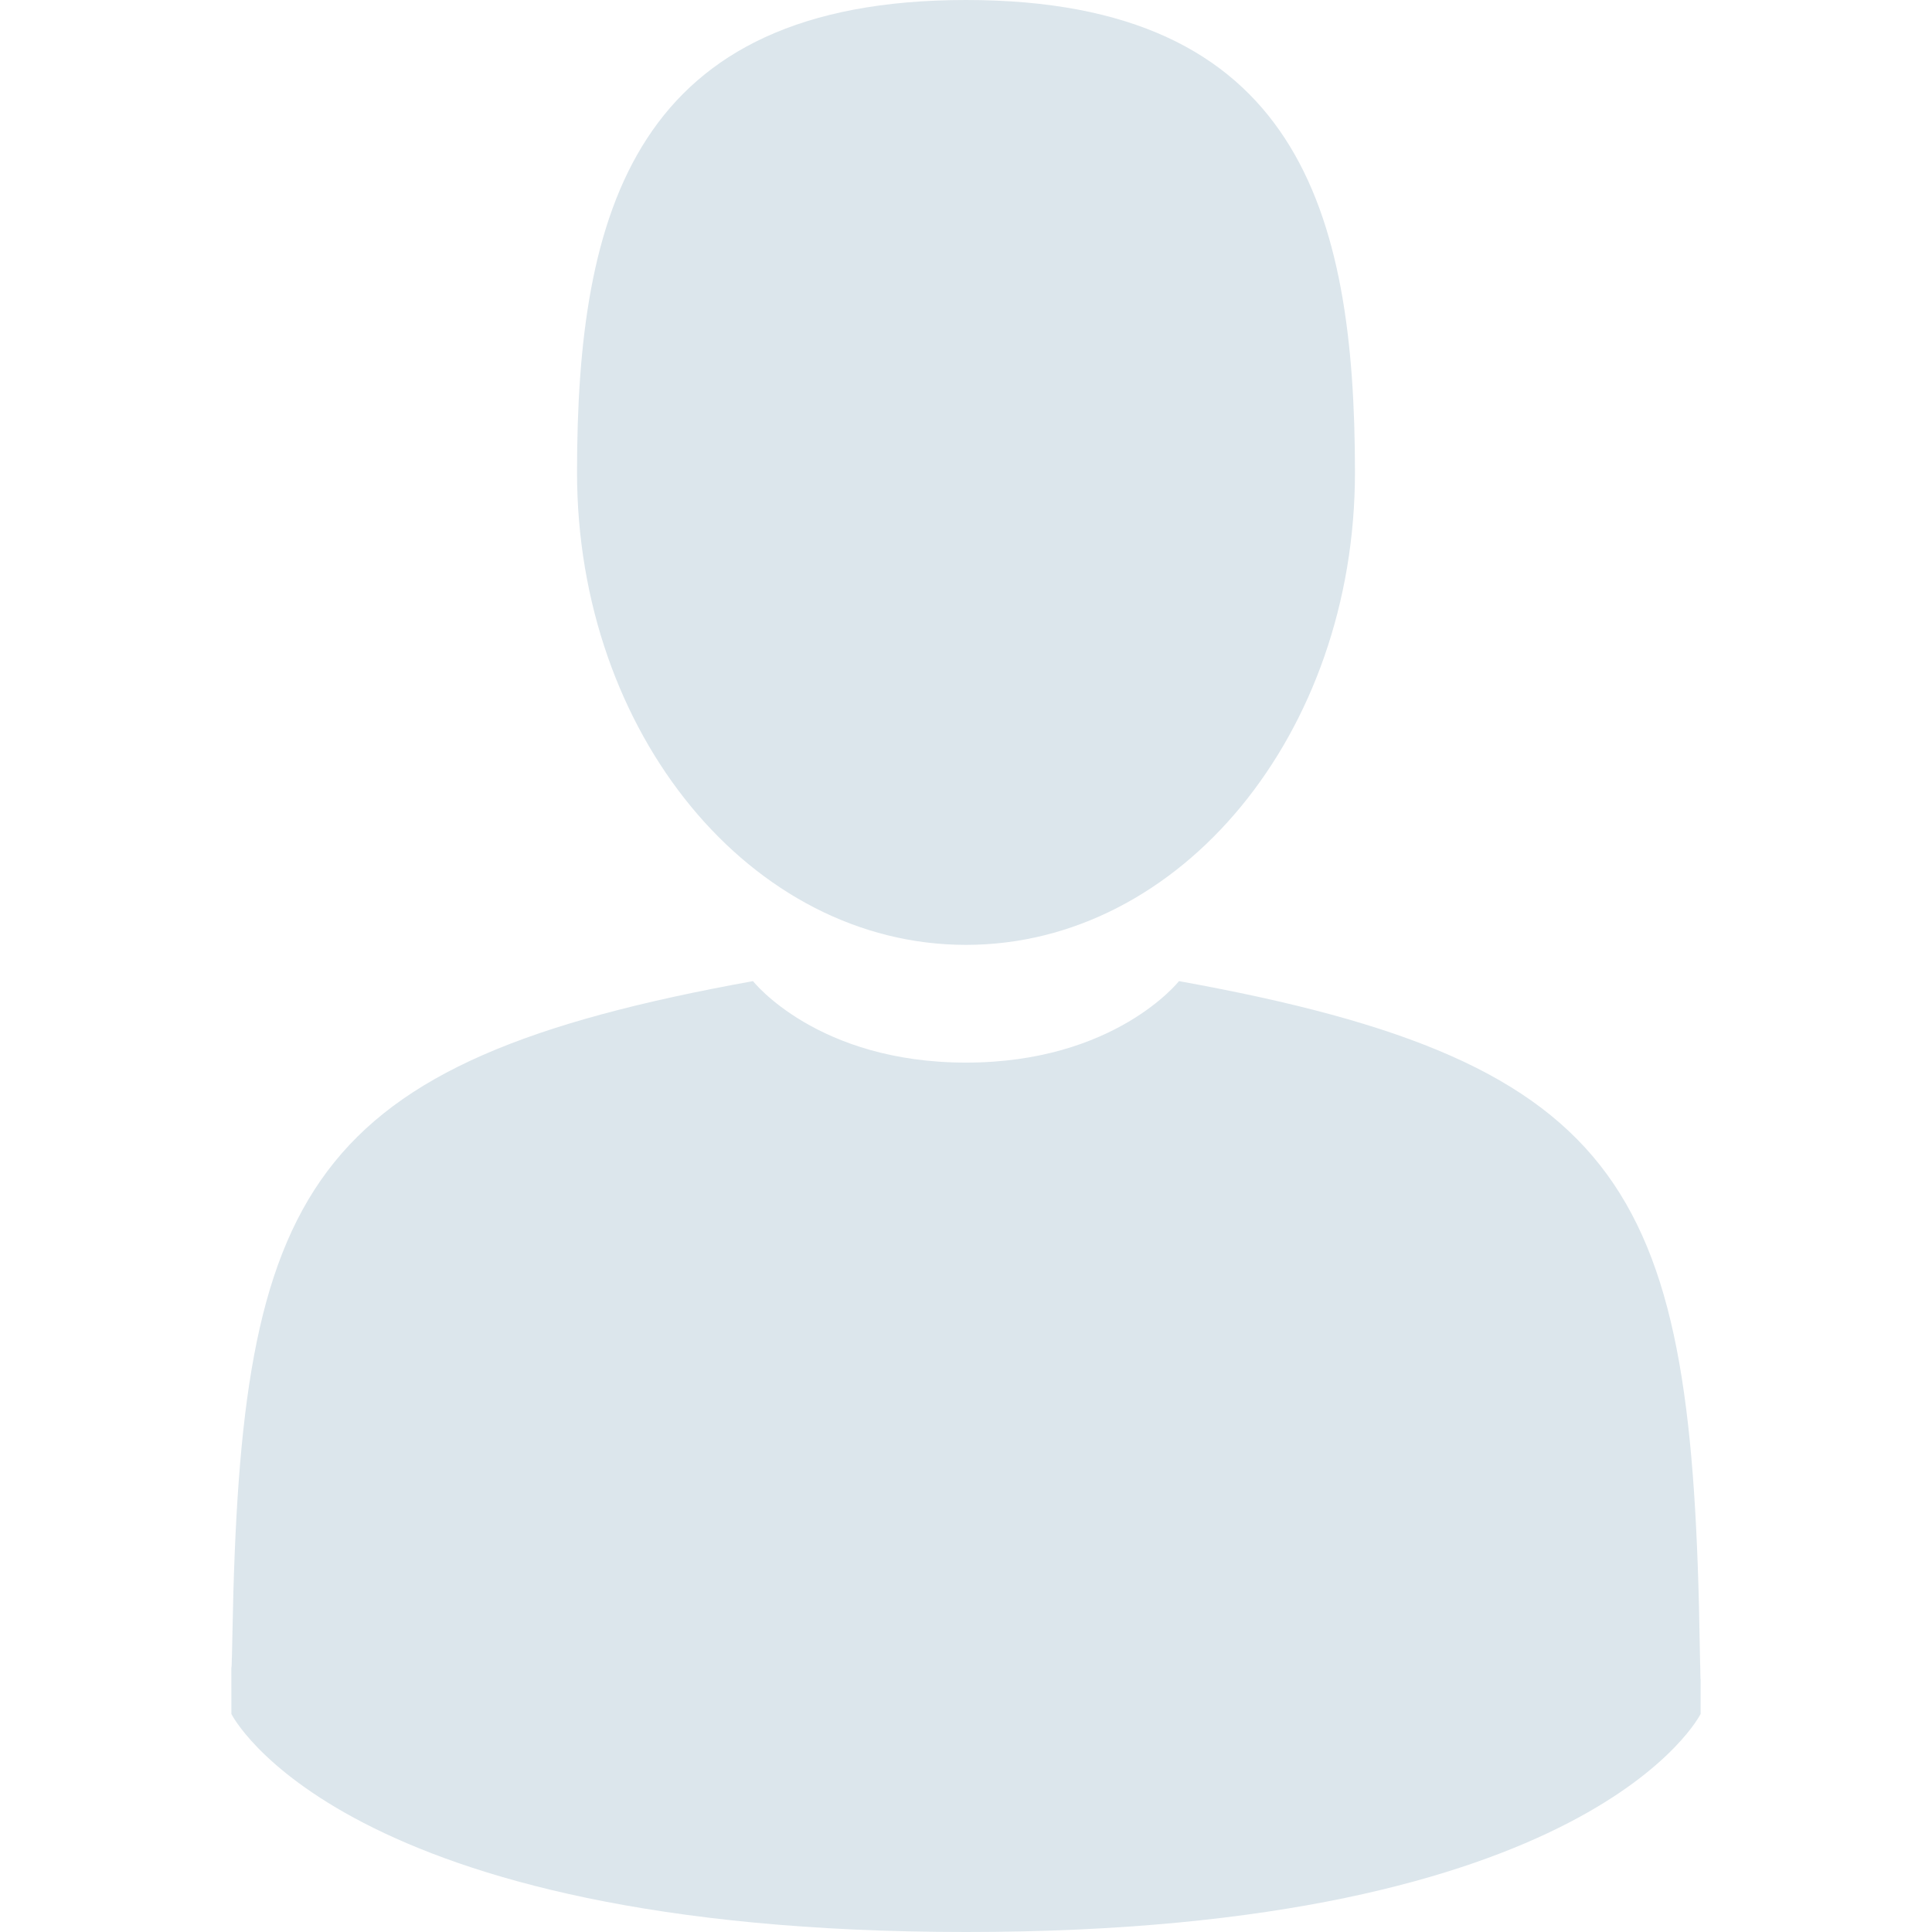
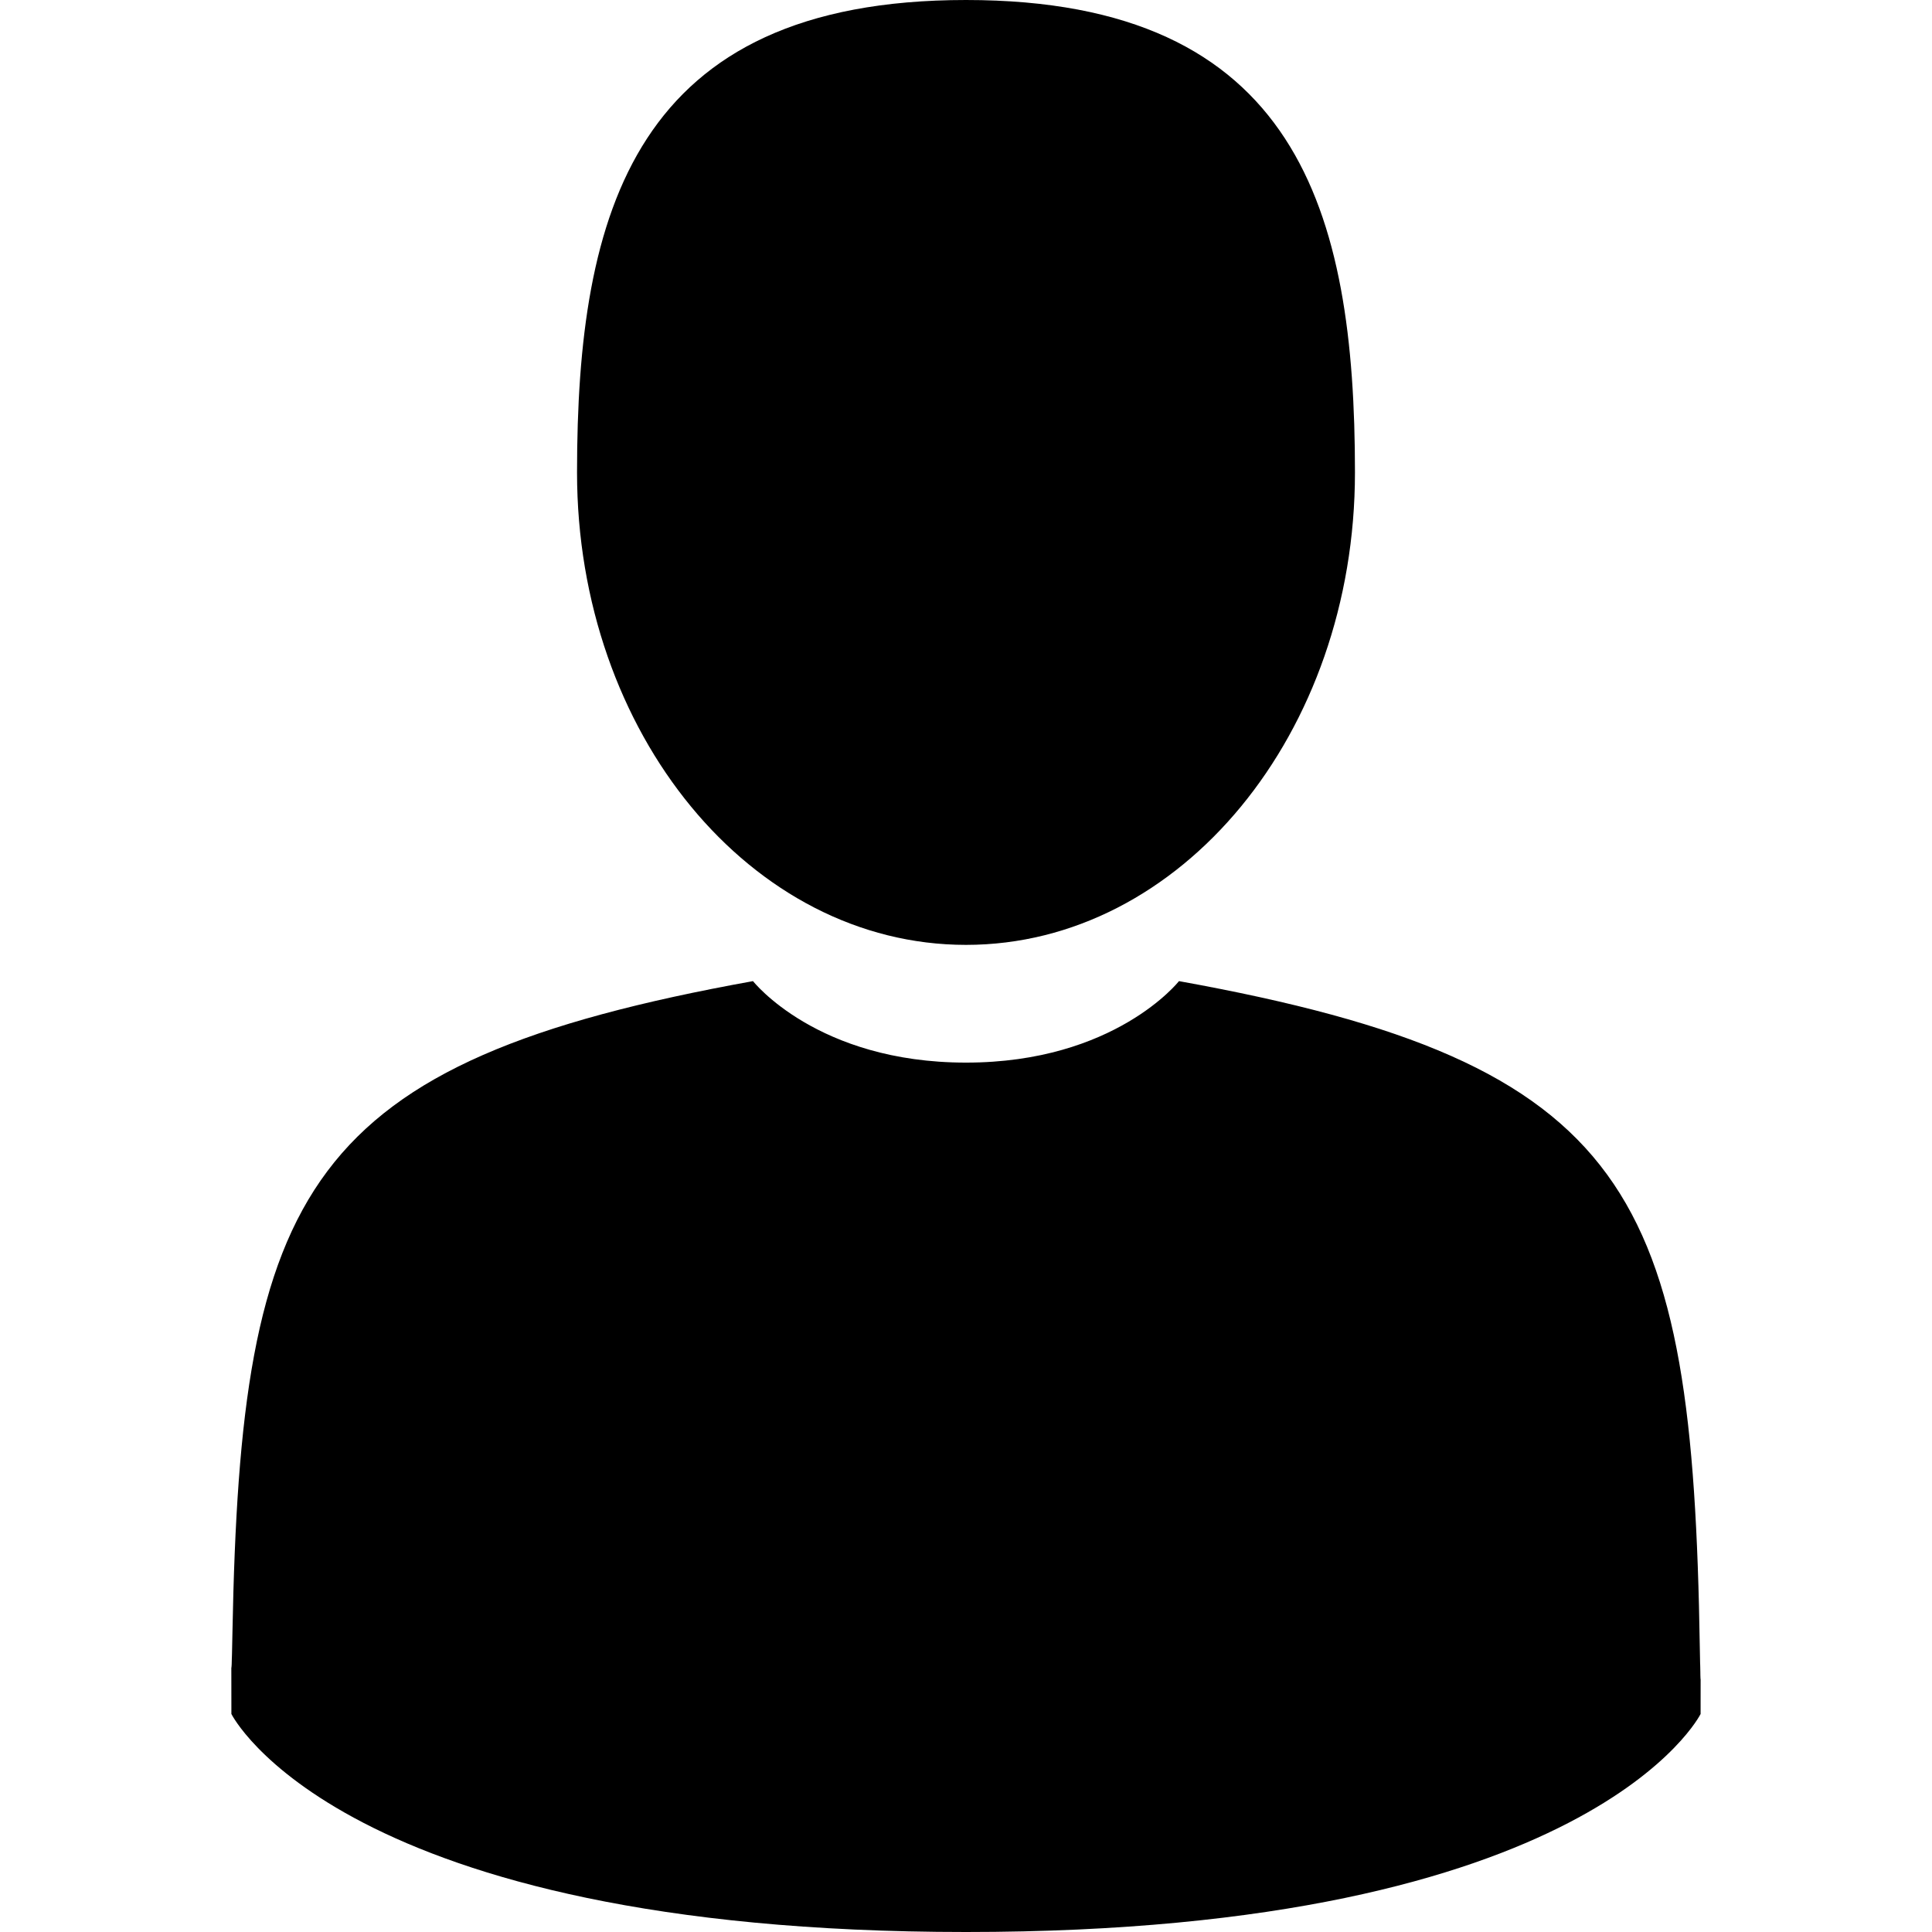
<svg xmlns="http://www.w3.org/2000/svg" version="1.1" id="Capa_1" x="0px" y="0px" viewBox="0 0 350 350" style="enable-background:new 0 0 350 350;" xml:space="preserve">
  <g>
-     <path style="fill:#DCE6EC;" d="M175,171.173c38.914,0,70.463-38.318,70.463-85.586C245.463,38.318,235.105,0,175,0s-70.465,38.318-70.465,85.587   C104.535,132.855,136.084,171.173,175,171.173z" />
-     <path style="fill:#DCE6EC;" d="M41.909,301.853C41.897,298.971,41.885,301.041,41.909,301.853L41.909,301.853z" />
-     <path style="fill:#DCE6EC;" d="M308.085,304.104C308.123,303.315,308.098,298.63,308.085,304.104L308.085,304.104z" />
-     <path style="fill:#DCE6EC;" d="M307.935,298.397c-1.305-82.342-12.059-105.805-94.352-120.657c0,0-11.584,14.761-38.584,14.761   s-38.586-14.761-38.586-14.761c-81.395,14.69-92.803,37.805-94.303,117.982c-0.123,6.547-0.18,6.891-0.202,6.131   c0.005,1.424,0.011,4.058,0.011,8.651c0,0,19.592,39.496,133.08,39.496c113.486,0,133.08-39.496,133.08-39.496   c0-2.951,0.002-5.003,0.005-6.399C308.062,304.575,308.018,303.664,307.935,298.397z" />
+     <path style="fill:#black;" d="M175,171.173c38.914,0,70.463-38.318,70.463-85.586C245.463,38.318,235.105,0,175,0s-70.465,38.318-70.465,85.587   C104.535,132.855,136.084,171.173,175,171.173z" />
+     <path style="fill:#black;" d="M41.909,301.853C41.897,298.971,41.885,301.041,41.909,301.853L41.909,301.853z" />
+     <path style="fill:#black;" d="M308.085,304.104C308.123,303.315,308.098,298.63,308.085,304.104L308.085,304.104z" />
+     <path style="fill:#black;" d="M307.935,298.397c-1.305-82.342-12.059-105.805-94.352-120.657c0,0-11.584,14.761-38.584,14.761   s-38.586-14.761-38.586-14.761c-81.395,14.69-92.803,37.805-94.303,117.982c-0.123,6.547-0.18,6.891-0.202,6.131   c0.005,1.424,0.011,4.058,0.011,8.651c0,0,19.592,39.496,133.08,39.496c113.486,0,133.08-39.496,133.08-39.496   c0-2.951,0.002-5.003,0.005-6.399C308.062,304.575,308.018,303.664,307.935,298.397z" />
  </g>
  <g>
</g>
  <g>
</g>
  <g>
</g>
  <g>
</g>
  <g>
</g>
  <g>
</g>
  <g>
</g>
  <g>
</g>
  <g>
</g>
  <g>
</g>
  <g>
</g>
  <g>
</g>
  <g>
</g>
  <g>
</g>
  <g>
</g>
</svg>
